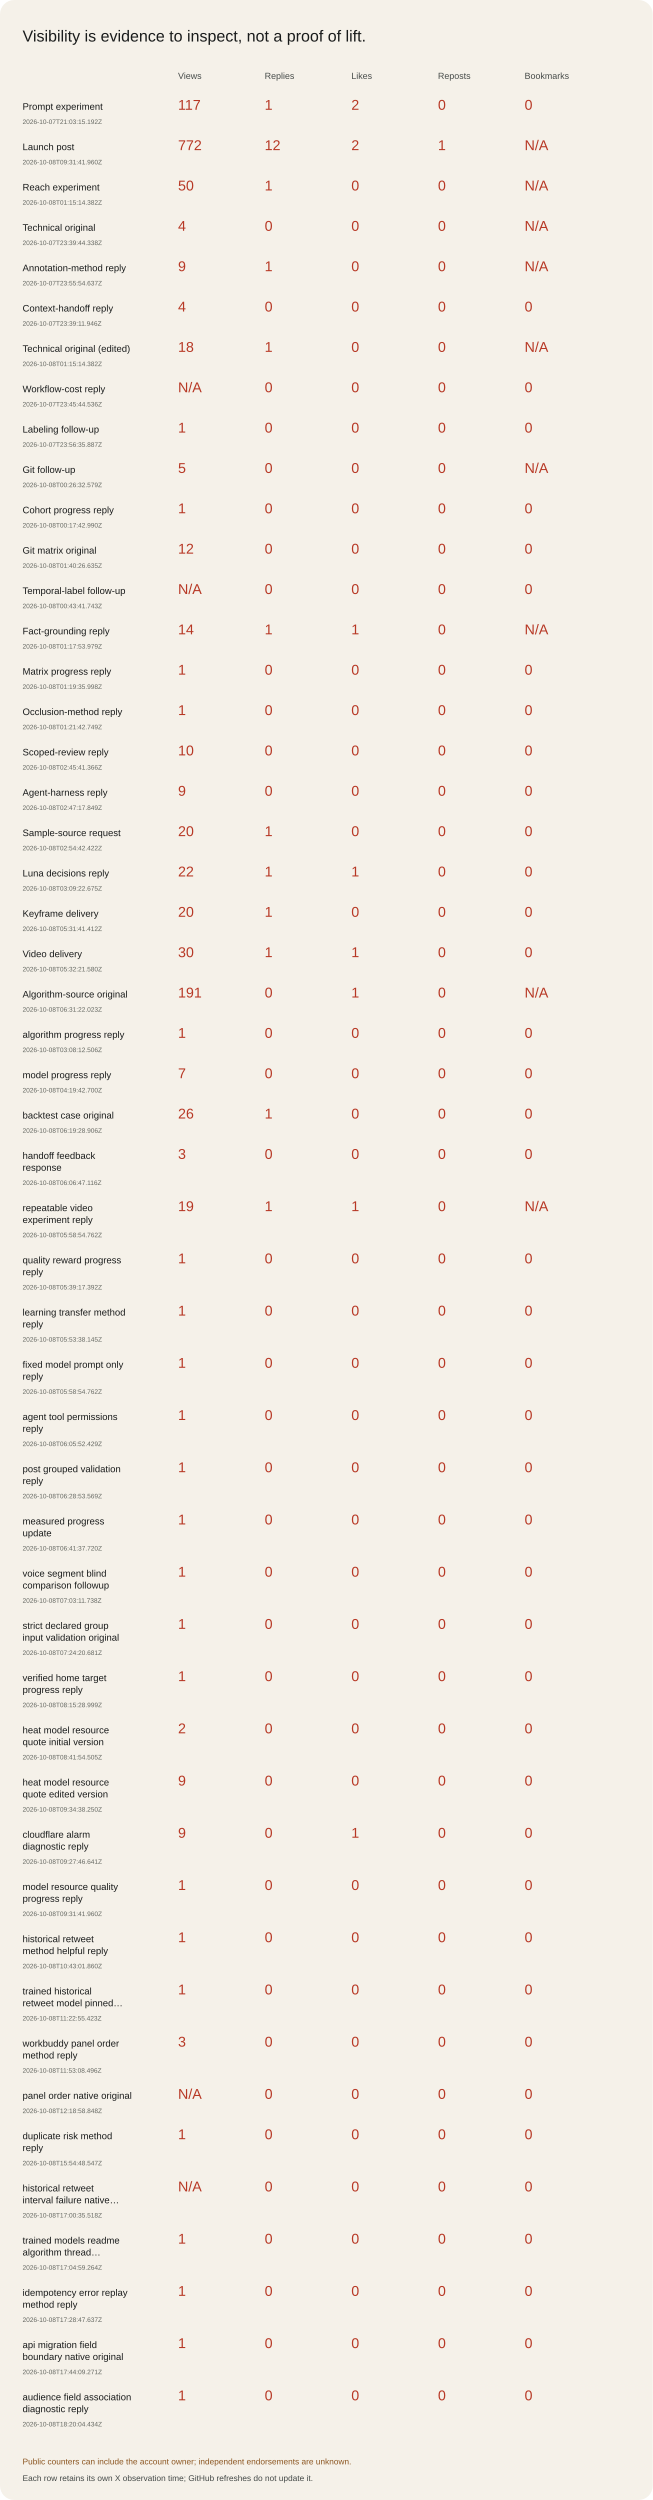
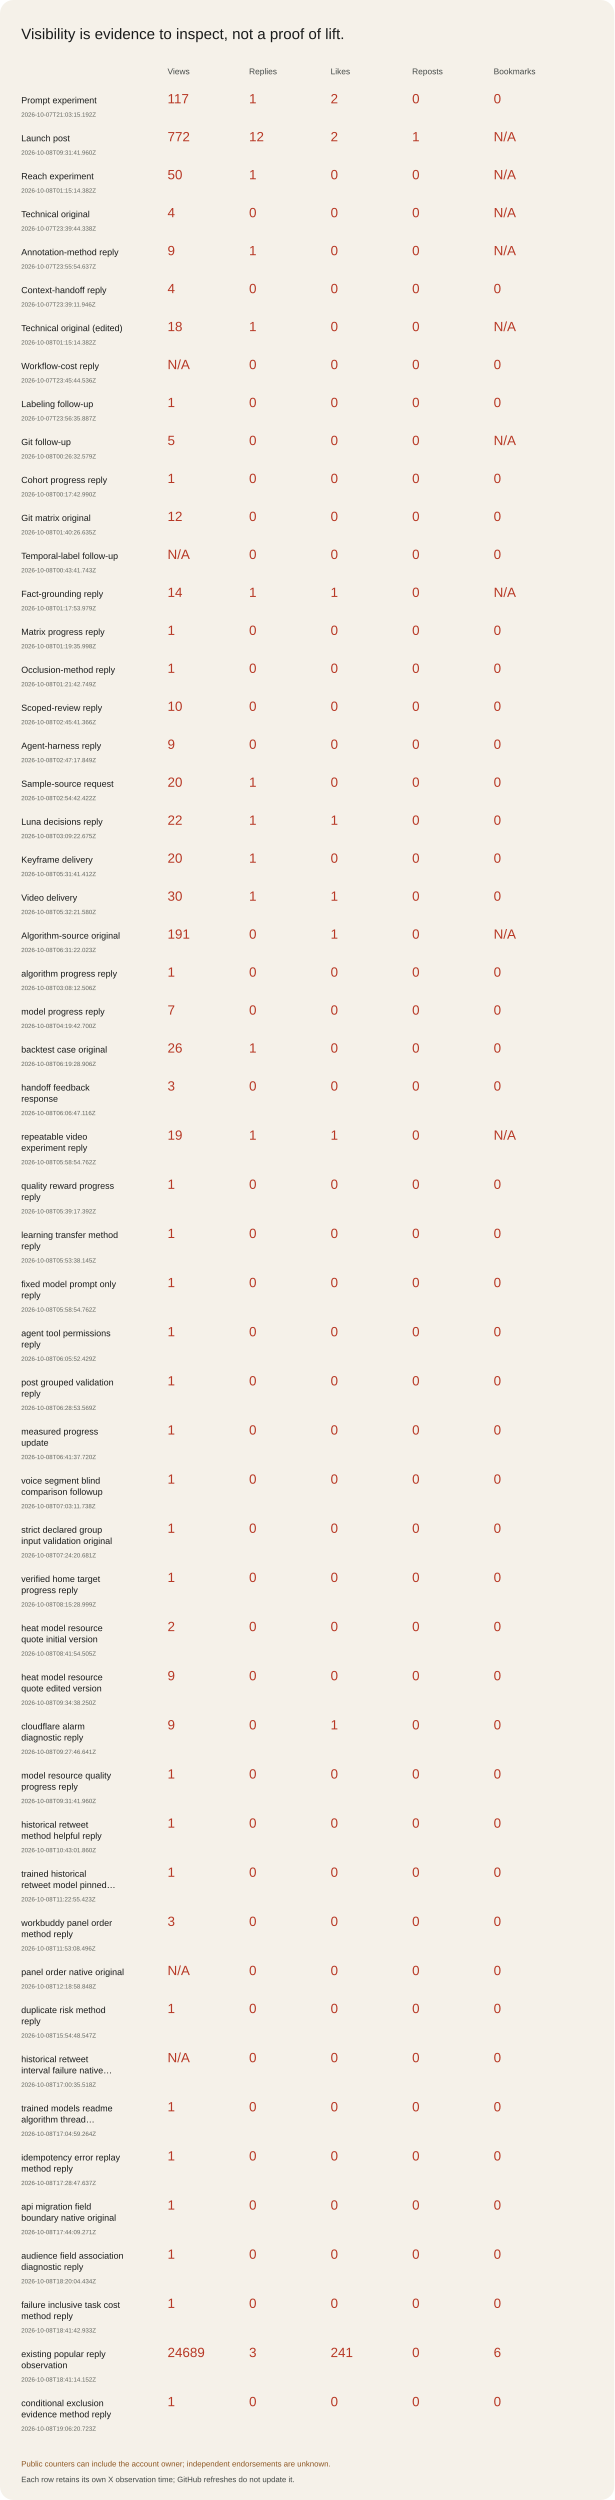
- <svg xmlns="http://www.w3.org/2000/svg" width="1100" height="4213" viewBox="0 0 1100 4213" role="img">
-   <rect width="1100" height="4213" rx="24" fill="#f5f1e9" />
+ <svg xmlns="http://www.w3.org/2000/svg" width="1100" height="4477" viewBox="0 0 1100 4477" role="img">
+   <rect width="1100" height="4477" rx="24" fill="#f5f1e9" />
  <g font-family="Arial, sans-serif">
    <text x="38" y="70" font-size="27" fill="#191b1b">Visibility is evidence to inspect, not a proof of lift.</text>
    <text x="300" y="133" font-size="15" fill="#454a48">Views</text>
    <text x="446" y="133" font-size="15" fill="#454a48">Replies</text>
    <text x="592" y="133" font-size="15" fill="#454a48">Likes</text>
    <text x="738" y="133" font-size="15" fill="#454a48">Reposts</text>
    <text x="884" y="133" font-size="15" fill="#454a48">Bookmarks</text>
    <svg x="38" y="166" width="244" height="43" viewBox="0 0 244 43" overflow="hidden">
      <text x="0" y="19" font-size="16" fill="#191b1b">Prompt experiment</text>
    </svg>
    <text x="300" y="185" font-size="24" fill="#b73825">117</text>
    <text x="446" y="185" font-size="24" fill="#b73825">1</text>
    <text x="592" y="185" font-size="24" fill="#b73825">2</text>
    <text x="738" y="185" font-size="24" fill="#b73825">0</text>
    <text x="884" y="185" font-size="24" fill="#b73825">0</text>
    <text x="38" y="209" font-size="11" fill="#636660">2026-10-07T21:03:15.192Z</text>
    <svg x="38" y="234" width="244" height="43" viewBox="0 0 244 43" overflow="hidden">
      <text x="0" y="19" font-size="16" fill="#191b1b">Launch post</text>
    </svg>
    <text x="300" y="253" font-size="24" fill="#b73825">772</text>
    <text x="446" y="253" font-size="24" fill="#b73825">12</text>
    <text x="592" y="253" font-size="24" fill="#b73825">2</text>
    <text x="738" y="253" font-size="24" fill="#b73825">1</text>
    <text x="884" y="253" font-size="24" fill="#b73825">N/A</text>
    <text x="38" y="277" font-size="11" fill="#636660">2026-10-08T09:31:41.960Z</text>
    <svg x="38" y="302" width="244" height="43" viewBox="0 0 244 43" overflow="hidden">
      <text x="0" y="19" font-size="16" fill="#191b1b">Reach experiment</text>
    </svg>
    <text x="300" y="321" font-size="24" fill="#b73825">50</text>
    <text x="446" y="321" font-size="24" fill="#b73825">1</text>
    <text x="592" y="321" font-size="24" fill="#b73825">0</text>
    <text x="738" y="321" font-size="24" fill="#b73825">0</text>
    <text x="884" y="321" font-size="24" fill="#b73825">N/A</text>
    <text x="38" y="345" font-size="11" fill="#636660">2026-10-08T01:15:14.382Z</text>
    <svg x="38" y="370" width="244" height="43" viewBox="0 0 244 43" overflow="hidden">
      <text x="0" y="19" font-size="16" fill="#191b1b">Technical original</text>
    </svg>
    <text x="300" y="389" font-size="24" fill="#b73825">4</text>
    <text x="446" y="389" font-size="24" fill="#b73825">0</text>
    <text x="592" y="389" font-size="24" fill="#b73825">0</text>
    <text x="738" y="389" font-size="24" fill="#b73825">0</text>
    <text x="884" y="389" font-size="24" fill="#b73825">N/A</text>
    <text x="38" y="413" font-size="11" fill="#636660">2026-10-07T23:39:44.338Z</text>
    <svg x="38" y="438" width="244" height="43" viewBox="0 0 244 43" overflow="hidden">
      <text x="0" y="19" font-size="16" fill="#191b1b">Annotation-method reply</text>
    </svg>
    <text x="300" y="457" font-size="24" fill="#b73825">9</text>
    <text x="446" y="457" font-size="24" fill="#b73825">1</text>
    <text x="592" y="457" font-size="24" fill="#b73825">0</text>
    <text x="738" y="457" font-size="24" fill="#b73825">0</text>
    <text x="884" y="457" font-size="24" fill="#b73825">N/A</text>
    <text x="38" y="481" font-size="11" fill="#636660">2026-10-07T23:55:54.637Z</text>
    <svg x="38" y="506" width="244" height="43" viewBox="0 0 244 43" overflow="hidden">
      <text x="0" y="19" font-size="16" fill="#191b1b">Context-handoff reply</text>
    </svg>
    <text x="300" y="525" font-size="24" fill="#b73825">4</text>
    <text x="446" y="525" font-size="24" fill="#b73825">0</text>
    <text x="592" y="525" font-size="24" fill="#b73825">0</text>
    <text x="738" y="525" font-size="24" fill="#b73825">0</text>
    <text x="884" y="525" font-size="24" fill="#b73825">0</text>
    <text x="38" y="549" font-size="11" fill="#636660">2026-10-07T23:39:11.946Z</text>
    <svg x="38" y="574" width="244" height="43" viewBox="0 0 244 43" overflow="hidden">
      <text x="0" y="19" font-size="16" fill="#191b1b">Technical original (edited)</text>
    </svg>
    <text x="300" y="593" font-size="24" fill="#b73825">18</text>
    <text x="446" y="593" font-size="24" fill="#b73825">1</text>
    <text x="592" y="593" font-size="24" fill="#b73825">0</text>
    <text x="738" y="593" font-size="24" fill="#b73825">0</text>
    <text x="884" y="593" font-size="24" fill="#b73825">N/A</text>
    <text x="38" y="617" font-size="11" fill="#636660">2026-10-08T01:15:14.382Z</text>
    <svg x="38" y="642" width="244" height="43" viewBox="0 0 244 43" overflow="hidden">
      <text x="0" y="19" font-size="16" fill="#191b1b">Workflow-cost reply</text>
    </svg>
    <text x="300" y="661" font-size="24" fill="#b73825">N/A</text>
    <text x="446" y="661" font-size="24" fill="#b73825">0</text>
    <text x="592" y="661" font-size="24" fill="#b73825">0</text>
    <text x="738" y="661" font-size="24" fill="#b73825">0</text>
    <text x="884" y="661" font-size="24" fill="#b73825">0</text>
    <text x="38" y="685" font-size="11" fill="#636660">2026-10-07T23:45:44.536Z</text>
    <svg x="38" y="710" width="244" height="43" viewBox="0 0 244 43" overflow="hidden">
      <text x="0" y="19" font-size="16" fill="#191b1b">Labeling follow-up</text>
    </svg>
    <text x="300" y="729" font-size="24" fill="#b73825">1</text>
    <text x="446" y="729" font-size="24" fill="#b73825">0</text>
    <text x="592" y="729" font-size="24" fill="#b73825">0</text>
    <text x="738" y="729" font-size="24" fill="#b73825">0</text>
    <text x="884" y="729" font-size="24" fill="#b73825">0</text>
    <text x="38" y="753" font-size="11" fill="#636660">2026-10-07T23:56:35.887Z</text>
    <svg x="38" y="778" width="244" height="43" viewBox="0 0 244 43" overflow="hidden">
      <text x="0" y="19" font-size="16" fill="#191b1b">Git follow-up</text>
    </svg>
    <text x="300" y="797" font-size="24" fill="#b73825">5</text>
    <text x="446" y="797" font-size="24" fill="#b73825">0</text>
    <text x="592" y="797" font-size="24" fill="#b73825">0</text>
    <text x="738" y="797" font-size="24" fill="#b73825">0</text>
    <text x="884" y="797" font-size="24" fill="#b73825">N/A</text>
    <text x="38" y="821" font-size="11" fill="#636660">2026-10-08T00:26:32.579Z</text>
    <svg x="38" y="846" width="244" height="43" viewBox="0 0 244 43" overflow="hidden">
      <text x="0" y="19" font-size="16" fill="#191b1b">Cohort progress reply</text>
    </svg>
    <text x="300" y="865" font-size="24" fill="#b73825">1</text>
    <text x="446" y="865" font-size="24" fill="#b73825">0</text>
    <text x="592" y="865" font-size="24" fill="#b73825">0</text>
    <text x="738" y="865" font-size="24" fill="#b73825">0</text>
    <text x="884" y="865" font-size="24" fill="#b73825">0</text>
    <text x="38" y="889" font-size="11" fill="#636660">2026-10-08T00:17:42.990Z</text>
    <svg x="38" y="914" width="244" height="43" viewBox="0 0 244 43" overflow="hidden">
      <text x="0" y="19" font-size="16" fill="#191b1b">Git matrix original</text>
    </svg>
    <text x="300" y="933" font-size="24" fill="#b73825">12</text>
    <text x="446" y="933" font-size="24" fill="#b73825">0</text>
    <text x="592" y="933" font-size="24" fill="#b73825">0</text>
    <text x="738" y="933" font-size="24" fill="#b73825">0</text>
    <text x="884" y="933" font-size="24" fill="#b73825">0</text>
    <text x="38" y="957" font-size="11" fill="#636660">2026-10-08T01:40:26.635Z</text>
    <svg x="38" y="982" width="244" height="43" viewBox="0 0 244 43" overflow="hidden">
      <text x="0" y="19" font-size="16" fill="#191b1b">Temporal-label follow-up</text>
    </svg>
    <text x="300" y="1001" font-size="24" fill="#b73825">N/A</text>
    <text x="446" y="1001" font-size="24" fill="#b73825">0</text>
    <text x="592" y="1001" font-size="24" fill="#b73825">0</text>
    <text x="738" y="1001" font-size="24" fill="#b73825">0</text>
    <text x="884" y="1001" font-size="24" fill="#b73825">0</text>
    <text x="38" y="1025" font-size="11" fill="#636660">2026-10-08T00:43:41.743Z</text>
    <svg x="38" y="1050" width="244" height="43" viewBox="0 0 244 43" overflow="hidden">
      <text x="0" y="19" font-size="16" fill="#191b1b">Fact-grounding reply</text>
    </svg>
    <text x="300" y="1069" font-size="24" fill="#b73825">14</text>
    <text x="446" y="1069" font-size="24" fill="#b73825">1</text>
    <text x="592" y="1069" font-size="24" fill="#b73825">1</text>
    <text x="738" y="1069" font-size="24" fill="#b73825">0</text>
    <text x="884" y="1069" font-size="24" fill="#b73825">N/A</text>
    <text x="38" y="1093" font-size="11" fill="#636660">2026-10-08T01:17:53.979Z</text>
    <svg x="38" y="1118" width="244" height="43" viewBox="0 0 244 43" overflow="hidden">
      <text x="0" y="19" font-size="16" fill="#191b1b">Matrix progress reply</text>
    </svg>
    <text x="300" y="1137" font-size="24" fill="#b73825">1</text>
    <text x="446" y="1137" font-size="24" fill="#b73825">0</text>
    <text x="592" y="1137" font-size="24" fill="#b73825">0</text>
    <text x="738" y="1137" font-size="24" fill="#b73825">0</text>
    <text x="884" y="1137" font-size="24" fill="#b73825">0</text>
    <text x="38" y="1161" font-size="11" fill="#636660">2026-10-08T01:19:35.998Z</text>
    <svg x="38" y="1186" width="244" height="43" viewBox="0 0 244 43" overflow="hidden">
      <text x="0" y="19" font-size="16" fill="#191b1b">Occlusion-method reply</text>
    </svg>
    <text x="300" y="1205" font-size="24" fill="#b73825">1</text>
    <text x="446" y="1205" font-size="24" fill="#b73825">0</text>
    <text x="592" y="1205" font-size="24" fill="#b73825">0</text>
    <text x="738" y="1205" font-size="24" fill="#b73825">0</text>
    <text x="884" y="1205" font-size="24" fill="#b73825">0</text>
    <text x="38" y="1229" font-size="11" fill="#636660">2026-10-08T01:21:42.749Z</text>
    <svg x="38" y="1254" width="244" height="43" viewBox="0 0 244 43" overflow="hidden">
      <text x="0" y="19" font-size="16" fill="#191b1b">Scoped-review reply</text>
    </svg>
    <text x="300" y="1273" font-size="24" fill="#b73825">10</text>
    <text x="446" y="1273" font-size="24" fill="#b73825">0</text>
    <text x="592" y="1273" font-size="24" fill="#b73825">0</text>
    <text x="738" y="1273" font-size="24" fill="#b73825">0</text>
    <text x="884" y="1273" font-size="24" fill="#b73825">0</text>
    <text x="38" y="1297" font-size="11" fill="#636660">2026-10-08T02:45:41.366Z</text>
    <svg x="38" y="1322" width="244" height="43" viewBox="0 0 244 43" overflow="hidden">
      <text x="0" y="19" font-size="16" fill="#191b1b">Agent-harness reply</text>
    </svg>
    <text x="300" y="1341" font-size="24" fill="#b73825">9</text>
    <text x="446" y="1341" font-size="24" fill="#b73825">0</text>
    <text x="592" y="1341" font-size="24" fill="#b73825">0</text>
    <text x="738" y="1341" font-size="24" fill="#b73825">0</text>
    <text x="884" y="1341" font-size="24" fill="#b73825">0</text>
    <text x="38" y="1365" font-size="11" fill="#636660">2026-10-08T02:47:17.849Z</text>
    <svg x="38" y="1390" width="244" height="43" viewBox="0 0 244 43" overflow="hidden">
      <text x="0" y="19" font-size="16" fill="#191b1b">Sample-source request</text>
    </svg>
    <text x="300" y="1409" font-size="24" fill="#b73825">20</text>
    <text x="446" y="1409" font-size="24" fill="#b73825">1</text>
    <text x="592" y="1409" font-size="24" fill="#b73825">0</text>
    <text x="738" y="1409" font-size="24" fill="#b73825">0</text>
    <text x="884" y="1409" font-size="24" fill="#b73825">0</text>
    <text x="38" y="1433" font-size="11" fill="#636660">2026-10-08T02:54:42.422Z</text>
    <svg x="38" y="1458" width="244" height="43" viewBox="0 0 244 43" overflow="hidden">
      <text x="0" y="19" font-size="16" fill="#191b1b">Luna decisions reply</text>
    </svg>
    <text x="300" y="1477" font-size="24" fill="#b73825">22</text>
    <text x="446" y="1477" font-size="24" fill="#b73825">1</text>
    <text x="592" y="1477" font-size="24" fill="#b73825">1</text>
    <text x="738" y="1477" font-size="24" fill="#b73825">0</text>
    <text x="884" y="1477" font-size="24" fill="#b73825">0</text>
    <text x="38" y="1501" font-size="11" fill="#636660">2026-10-08T03:09:22.675Z</text>
    <svg x="38" y="1526" width="244" height="43" viewBox="0 0 244 43" overflow="hidden">
      <text x="0" y="19" font-size="16" fill="#191b1b">Keyframe delivery</text>
    </svg>
    <text x="300" y="1545" font-size="24" fill="#b73825">20</text>
    <text x="446" y="1545" font-size="24" fill="#b73825">1</text>
    <text x="592" y="1545" font-size="24" fill="#b73825">0</text>
    <text x="738" y="1545" font-size="24" fill="#b73825">0</text>
    <text x="884" y="1545" font-size="24" fill="#b73825">0</text>
    <text x="38" y="1569" font-size="11" fill="#636660">2026-10-08T05:31:41.412Z</text>
    <svg x="38" y="1594" width="244" height="43" viewBox="0 0 244 43" overflow="hidden">
      <text x="0" y="19" font-size="16" fill="#191b1b">Video delivery</text>
    </svg>
    <text x="300" y="1613" font-size="24" fill="#b73825">30</text>
    <text x="446" y="1613" font-size="24" fill="#b73825">1</text>
    <text x="592" y="1613" font-size="24" fill="#b73825">1</text>
    <text x="738" y="1613" font-size="24" fill="#b73825">0</text>
    <text x="884" y="1613" font-size="24" fill="#b73825">0</text>
    <text x="38" y="1637" font-size="11" fill="#636660">2026-10-08T05:32:21.580Z</text>
    <svg x="38" y="1662" width="244" height="43" viewBox="0 0 244 43" overflow="hidden">
      <text x="0" y="19" font-size="16" fill="#191b1b">Algorithm-source original</text>
    </svg>
    <text x="300" y="1681" font-size="24" fill="#b73825">191</text>
    <text x="446" y="1681" font-size="24" fill="#b73825">0</text>
    <text x="592" y="1681" font-size="24" fill="#b73825">1</text>
    <text x="738" y="1681" font-size="24" fill="#b73825">0</text>
    <text x="884" y="1681" font-size="24" fill="#b73825">N/A</text>
    <text x="38" y="1705" font-size="11" fill="#636660">2026-10-08T06:31:22.023Z</text>
    <svg x="38" y="1730" width="244" height="43" viewBox="0 0 244 43" overflow="hidden">
      <text x="0" y="19" font-size="16" fill="#191b1b">algorithm progress reply</text>
    </svg>
    <text x="300" y="1749" font-size="24" fill="#b73825">1</text>
    <text x="446" y="1749" font-size="24" fill="#b73825">0</text>
    <text x="592" y="1749" font-size="24" fill="#b73825">0</text>
    <text x="738" y="1749" font-size="24" fill="#b73825">0</text>
    <text x="884" y="1749" font-size="24" fill="#b73825">0</text>
    <text x="38" y="1773" font-size="11" fill="#636660">2026-10-08T03:08:12.506Z</text>
    <svg x="38" y="1798" width="244" height="43" viewBox="0 0 244 43" overflow="hidden">
      <text x="0" y="19" font-size="16" fill="#191b1b">model progress reply</text>
    </svg>
    <text x="300" y="1817" font-size="24" fill="#b73825">7</text>
    <text x="446" y="1817" font-size="24" fill="#b73825">0</text>
    <text x="592" y="1817" font-size="24" fill="#b73825">0</text>
    <text x="738" y="1817" font-size="24" fill="#b73825">0</text>
    <text x="884" y="1817" font-size="24" fill="#b73825">0</text>
    <text x="38" y="1841" font-size="11" fill="#636660">2026-10-08T04:19:42.700Z</text>
    <svg x="38" y="1866" width="244" height="43" viewBox="0 0 244 43" overflow="hidden">
      <text x="0" y="19" font-size="16" fill="#191b1b">backtest case original</text>
    </svg>
    <text x="300" y="1885" font-size="24" fill="#b73825">26</text>
    <text x="446" y="1885" font-size="24" fill="#b73825">1</text>
    <text x="592" y="1885" font-size="24" fill="#b73825">0</text>
    <text x="738" y="1885" font-size="24" fill="#b73825">0</text>
    <text x="884" y="1885" font-size="24" fill="#b73825">0</text>
    <text x="38" y="1909" font-size="11" fill="#636660">2026-10-08T06:19:28.906Z</text>
    <svg x="38" y="1934" width="244" height="43" viewBox="0 0 244 43" overflow="hidden">
      <text x="0" y="19" font-size="16" fill="#191b1b">handoff feedback</text>
      <text x="0" y="39" font-size="16" fill="#191b1b">response</text>
    </svg>
    <text x="300" y="1953" font-size="24" fill="#b73825">3</text>
    <text x="446" y="1953" font-size="24" fill="#b73825">0</text>
    <text x="592" y="1953" font-size="24" fill="#b73825">0</text>
    <text x="738" y="1953" font-size="24" fill="#b73825">0</text>
    <text x="884" y="1953" font-size="24" fill="#b73825">0</text>
    <text x="38" y="1997" font-size="11" fill="#636660">2026-10-08T06:06:47.116Z</text>
    <svg x="38" y="2022" width="244" height="43" viewBox="0 0 244 43" overflow="hidden">
      <text x="0" y="19" font-size="16" fill="#191b1b">repeatable video</text>
      <text x="0" y="39" font-size="16" fill="#191b1b">experiment reply</text>
    </svg>
    <text x="300" y="2041" font-size="24" fill="#b73825">19</text>
    <text x="446" y="2041" font-size="24" fill="#b73825">1</text>
    <text x="592" y="2041" font-size="24" fill="#b73825">1</text>
    <text x="738" y="2041" font-size="24" fill="#b73825">0</text>
    <text x="884" y="2041" font-size="24" fill="#b73825">N/A</text>
    <text x="38" y="2085" font-size="11" fill="#636660">2026-10-08T05:58:54.762Z</text>
    <svg x="38" y="2110" width="244" height="43" viewBox="0 0 244 43" overflow="hidden">
      <text x="0" y="19" font-size="16" fill="#191b1b">quality reward progress</text>
      <text x="0" y="39" font-size="16" fill="#191b1b">reply</text>
    </svg>
    <text x="300" y="2129" font-size="24" fill="#b73825">1</text>
    <text x="446" y="2129" font-size="24" fill="#b73825">0</text>
    <text x="592" y="2129" font-size="24" fill="#b73825">0</text>
    <text x="738" y="2129" font-size="24" fill="#b73825">0</text>
    <text x="884" y="2129" font-size="24" fill="#b73825">0</text>
    <text x="38" y="2173" font-size="11" fill="#636660">2026-10-08T05:39:17.392Z</text>
    <svg x="38" y="2198" width="244" height="43" viewBox="0 0 244 43" overflow="hidden">
      <text x="0" y="19" font-size="16" fill="#191b1b">learning transfer method</text>
      <text x="0" y="39" font-size="16" fill="#191b1b">reply</text>
    </svg>
    <text x="300" y="2217" font-size="24" fill="#b73825">1</text>
    <text x="446" y="2217" font-size="24" fill="#b73825">0</text>
    <text x="592" y="2217" font-size="24" fill="#b73825">0</text>
    <text x="738" y="2217" font-size="24" fill="#b73825">0</text>
    <text x="884" y="2217" font-size="24" fill="#b73825">0</text>
    <text x="38" y="2261" font-size="11" fill="#636660">2026-10-08T05:53:38.145Z</text>
    <svg x="38" y="2286" width="244" height="43" viewBox="0 0 244 43" overflow="hidden">
      <text x="0" y="19" font-size="16" fill="#191b1b">fixed model prompt only</text>
      <text x="0" y="39" font-size="16" fill="#191b1b">reply</text>
    </svg>
    <text x="300" y="2305" font-size="24" fill="#b73825">1</text>
    <text x="446" y="2305" font-size="24" fill="#b73825">0</text>
    <text x="592" y="2305" font-size="24" fill="#b73825">0</text>
    <text x="738" y="2305" font-size="24" fill="#b73825">0</text>
    <text x="884" y="2305" font-size="24" fill="#b73825">0</text>
    <text x="38" y="2349" font-size="11" fill="#636660">2026-10-08T05:58:54.762Z</text>
    <svg x="38" y="2374" width="244" height="43" viewBox="0 0 244 43" overflow="hidden">
      <text x="0" y="19" font-size="16" fill="#191b1b">agent tool permissions</text>
      <text x="0" y="39" font-size="16" fill="#191b1b">reply</text>
    </svg>
    <text x="300" y="2393" font-size="24" fill="#b73825">1</text>
    <text x="446" y="2393" font-size="24" fill="#b73825">0</text>
    <text x="592" y="2393" font-size="24" fill="#b73825">0</text>
    <text x="738" y="2393" font-size="24" fill="#b73825">0</text>
    <text x="884" y="2393" font-size="24" fill="#b73825">0</text>
    <text x="38" y="2437" font-size="11" fill="#636660">2026-10-08T06:05:52.429Z</text>
    <svg x="38" y="2462" width="244" height="43" viewBox="0 0 244 43" overflow="hidden">
      <text x="0" y="19" font-size="16" fill="#191b1b">post grouped validation</text>
      <text x="0" y="39" font-size="16" fill="#191b1b">reply</text>
    </svg>
    <text x="300" y="2481" font-size="24" fill="#b73825">1</text>
    <text x="446" y="2481" font-size="24" fill="#b73825">0</text>
    <text x="592" y="2481" font-size="24" fill="#b73825">0</text>
    <text x="738" y="2481" font-size="24" fill="#b73825">0</text>
    <text x="884" y="2481" font-size="24" fill="#b73825">0</text>
    <text x="38" y="2525" font-size="11" fill="#636660">2026-10-08T06:28:53.569Z</text>
    <svg x="38" y="2550" width="244" height="43" viewBox="0 0 244 43" overflow="hidden">
      <text x="0" y="19" font-size="16" fill="#191b1b">measured progress</text>
      <text x="0" y="39" font-size="16" fill="#191b1b">update</text>
    </svg>
    <text x="300" y="2569" font-size="24" fill="#b73825">1</text>
    <text x="446" y="2569" font-size="24" fill="#b73825">0</text>
    <text x="592" y="2569" font-size="24" fill="#b73825">0</text>
    <text x="738" y="2569" font-size="24" fill="#b73825">0</text>
    <text x="884" y="2569" font-size="24" fill="#b73825">0</text>
    <text x="38" y="2613" font-size="11" fill="#636660">2026-10-08T06:41:37.720Z</text>
    <svg x="38" y="2638" width="244" height="43" viewBox="0 0 244 43" overflow="hidden">
      <text x="0" y="19" font-size="16" fill="#191b1b">voice segment blind</text>
      <text x="0" y="39" font-size="16" fill="#191b1b">comparison followup</text>
    </svg>
    <text x="300" y="2657" font-size="24" fill="#b73825">1</text>
    <text x="446" y="2657" font-size="24" fill="#b73825">0</text>
    <text x="592" y="2657" font-size="24" fill="#b73825">0</text>
    <text x="738" y="2657" font-size="24" fill="#b73825">0</text>
    <text x="884" y="2657" font-size="24" fill="#b73825">0</text>
    <text x="38" y="2701" font-size="11" fill="#636660">2026-10-08T07:03:11.738Z</text>
    <svg x="38" y="2726" width="244" height="43" viewBox="0 0 244 43" overflow="hidden">
      <text x="0" y="19" font-size="16" fill="#191b1b">strict declared group</text>
      <text x="0" y="39" font-size="16" fill="#191b1b">input validation original</text>
    </svg>
    <text x="300" y="2745" font-size="24" fill="#b73825">1</text>
    <text x="446" y="2745" font-size="24" fill="#b73825">0</text>
    <text x="592" y="2745" font-size="24" fill="#b73825">0</text>
    <text x="738" y="2745" font-size="24" fill="#b73825">0</text>
    <text x="884" y="2745" font-size="24" fill="#b73825">0</text>
    <text x="38" y="2789" font-size="11" fill="#636660">2026-10-08T07:24:20.681Z</text>
    <svg x="38" y="2814" width="244" height="43" viewBox="0 0 244 43" overflow="hidden">
      <text x="0" y="19" font-size="16" fill="#191b1b">verified home target</text>
      <text x="0" y="39" font-size="16" fill="#191b1b">progress reply</text>
    </svg>
    <text x="300" y="2833" font-size="24" fill="#b73825">1</text>
    <text x="446" y="2833" font-size="24" fill="#b73825">0</text>
    <text x="592" y="2833" font-size="24" fill="#b73825">0</text>
    <text x="738" y="2833" font-size="24" fill="#b73825">0</text>
    <text x="884" y="2833" font-size="24" fill="#b73825">0</text>
    <text x="38" y="2877" font-size="11" fill="#636660">2026-10-08T08:15:28.999Z</text>
    <svg x="38" y="2902" width="244" height="43" viewBox="0 0 244 43" overflow="hidden">
      <text x="0" y="19" font-size="16" fill="#191b1b">heat model resource</text>
      <text x="0" y="39" font-size="16" fill="#191b1b">quote initial version</text>
    </svg>
    <text x="300" y="2921" font-size="24" fill="#b73825">2</text>
    <text x="446" y="2921" font-size="24" fill="#b73825">0</text>
    <text x="592" y="2921" font-size="24" fill="#b73825">0</text>
    <text x="738" y="2921" font-size="24" fill="#b73825">0</text>
    <text x="884" y="2921" font-size="24" fill="#b73825">0</text>
    <text x="38" y="2965" font-size="11" fill="#636660">2026-10-08T08:41:54.505Z</text>
    <svg x="38" y="2990" width="244" height="43" viewBox="0 0 244 43" overflow="hidden">
      <text x="0" y="19" font-size="16" fill="#191b1b">heat model resource</text>
      <text x="0" y="39" font-size="16" fill="#191b1b">quote edited version</text>
    </svg>
    <text x="300" y="3009" font-size="24" fill="#b73825">9</text>
    <text x="446" y="3009" font-size="24" fill="#b73825">0</text>
    <text x="592" y="3009" font-size="24" fill="#b73825">0</text>
    <text x="738" y="3009" font-size="24" fill="#b73825">0</text>
    <text x="884" y="3009" font-size="24" fill="#b73825">0</text>
    <text x="38" y="3053" font-size="11" fill="#636660">2026-10-08T09:34:38.250Z</text>
    <svg x="38" y="3078" width="244" height="43" viewBox="0 0 244 43" overflow="hidden">
      <text x="0" y="19" font-size="16" fill="#191b1b">cloudflare alarm</text>
      <text x="0" y="39" font-size="16" fill="#191b1b">diagnostic reply</text>
    </svg>
    <text x="300" y="3097" font-size="24" fill="#b73825">9</text>
    <text x="446" y="3097" font-size="24" fill="#b73825">0</text>
    <text x="592" y="3097" font-size="24" fill="#b73825">1</text>
    <text x="738" y="3097" font-size="24" fill="#b73825">0</text>
    <text x="884" y="3097" font-size="24" fill="#b73825">0</text>
    <text x="38" y="3141" font-size="11" fill="#636660">2026-10-08T09:27:46.641Z</text>
    <svg x="38" y="3166" width="244" height="43" viewBox="0 0 244 43" overflow="hidden">
      <text x="0" y="19" font-size="16" fill="#191b1b">model resource quality</text>
      <text x="0" y="39" font-size="16" fill="#191b1b">progress reply</text>
    </svg>
    <text x="300" y="3185" font-size="24" fill="#b73825">1</text>
    <text x="446" y="3185" font-size="24" fill="#b73825">0</text>
    <text x="592" y="3185" font-size="24" fill="#b73825">0</text>
    <text x="738" y="3185" font-size="24" fill="#b73825">0</text>
    <text x="884" y="3185" font-size="24" fill="#b73825">0</text>
    <text x="38" y="3229" font-size="11" fill="#636660">2026-10-08T09:31:41.960Z</text>
    <svg x="38" y="3254" width="244" height="43" viewBox="0 0 244 43" overflow="hidden">
      <text x="0" y="19" font-size="16" fill="#191b1b">historical retweet</text>
      <text x="0" y="39" font-size="16" fill="#191b1b">method helpful reply</text>
    </svg>
    <text x="300" y="3273" font-size="24" fill="#b73825">1</text>
    <text x="446" y="3273" font-size="24" fill="#b73825">0</text>
    <text x="592" y="3273" font-size="24" fill="#b73825">0</text>
    <text x="738" y="3273" font-size="24" fill="#b73825">0</text>
    <text x="884" y="3273" font-size="24" fill="#b73825">0</text>
    <text x="38" y="3317" font-size="11" fill="#636660">2026-10-08T10:43:01.860Z</text>
    <svg x="38" y="3342" width="244" height="43" viewBox="0 0 244 43" overflow="hidden">
      <text x="0" y="19" font-size="16" fill="#191b1b">trained historical</text>
      <text x="0" y="39" font-size="16" fill="#191b1b">retweet model pinned…</text>
    </svg>
    <text x="300" y="3361" font-size="24" fill="#b73825">1</text>
    <text x="446" y="3361" font-size="24" fill="#b73825">0</text>
    <text x="592" y="3361" font-size="24" fill="#b73825">0</text>
    <text x="738" y="3361" font-size="24" fill="#b73825">0</text>
    <text x="884" y="3361" font-size="24" fill="#b73825">0</text>
    <text x="38" y="3405" font-size="11" fill="#636660">2026-10-08T11:22:55.423Z</text>
    <svg x="38" y="3430" width="244" height="43" viewBox="0 0 244 43" overflow="hidden">
      <text x="0" y="19" font-size="16" fill="#191b1b">workbuddy panel order</text>
      <text x="0" y="39" font-size="16" fill="#191b1b">method reply</text>
    </svg>
    <text x="300" y="3449" font-size="24" fill="#b73825">3</text>
    <text x="446" y="3449" font-size="24" fill="#b73825">0</text>
    <text x="592" y="3449" font-size="24" fill="#b73825">0</text>
    <text x="738" y="3449" font-size="24" fill="#b73825">0</text>
    <text x="884" y="3449" font-size="24" fill="#b73825">0</text>
    <text x="38" y="3493" font-size="11" fill="#636660">2026-10-08T11:53:08.496Z</text>
    <svg x="38" y="3518" width="244" height="43" viewBox="0 0 244 43" overflow="hidden">
      <text x="0" y="19" font-size="16" fill="#191b1b">panel order native original</text>
    </svg>
    <text x="300" y="3537" font-size="24" fill="#b73825">N/A</text>
    <text x="446" y="3537" font-size="24" fill="#b73825">0</text>
    <text x="592" y="3537" font-size="24" fill="#b73825">0</text>
    <text x="738" y="3537" font-size="24" fill="#b73825">0</text>
    <text x="884" y="3537" font-size="24" fill="#b73825">0</text>
    <text x="38" y="3561" font-size="11" fill="#636660">2026-10-08T12:18:58.848Z</text>
    <svg x="38" y="3586" width="244" height="43" viewBox="0 0 244 43" overflow="hidden">
      <text x="0" y="19" font-size="16" fill="#191b1b">duplicate risk method</text>
      <text x="0" y="39" font-size="16" fill="#191b1b">reply</text>
    </svg>
    <text x="300" y="3605" font-size="24" fill="#b73825">1</text>
    <text x="446" y="3605" font-size="24" fill="#b73825">0</text>
    <text x="592" y="3605" font-size="24" fill="#b73825">0</text>
    <text x="738" y="3605" font-size="24" fill="#b73825">0</text>
    <text x="884" y="3605" font-size="24" fill="#b73825">0</text>
    <text x="38" y="3649" font-size="11" fill="#636660">2026-10-08T15:54:48.547Z</text>
    <svg x="38" y="3674" width="244" height="43" viewBox="0 0 244 43" overflow="hidden">
      <text x="0" y="19" font-size="16" fill="#191b1b">historical retweet</text>
      <text x="0" y="39" font-size="16" fill="#191b1b">interval failure native…</text>
    </svg>
    <text x="300" y="3693" font-size="24" fill="#b73825">N/A</text>
    <text x="446" y="3693" font-size="24" fill="#b73825">0</text>
    <text x="592" y="3693" font-size="24" fill="#b73825">0</text>
    <text x="738" y="3693" font-size="24" fill="#b73825">0</text>
    <text x="884" y="3693" font-size="24" fill="#b73825">0</text>
    <text x="38" y="3737" font-size="11" fill="#636660">2026-10-08T17:00:35.518Z</text>
    <svg x="38" y="3762" width="244" height="43" viewBox="0 0 244 43" overflow="hidden">
      <text x="0" y="19" font-size="16" fill="#191b1b">trained models readme</text>
      <text x="0" y="39" font-size="16" fill="#191b1b">algorithm thread…</text>
    </svg>
    <text x="300" y="3781" font-size="24" fill="#b73825">1</text>
    <text x="446" y="3781" font-size="24" fill="#b73825">0</text>
    <text x="592" y="3781" font-size="24" fill="#b73825">0</text>
    <text x="738" y="3781" font-size="24" fill="#b73825">0</text>
    <text x="884" y="3781" font-size="24" fill="#b73825">0</text>
    <text x="38" y="3825" font-size="11" fill="#636660">2026-10-08T17:04:59.264Z</text>
    <svg x="38" y="3850" width="244" height="43" viewBox="0 0 244 43" overflow="hidden">
      <text x="0" y="19" font-size="16" fill="#191b1b">idempotency error replay</text>
      <text x="0" y="39" font-size="16" fill="#191b1b">method reply</text>
    </svg>
    <text x="300" y="3869" font-size="24" fill="#b73825">1</text>
    <text x="446" y="3869" font-size="24" fill="#b73825">0</text>
    <text x="592" y="3869" font-size="24" fill="#b73825">0</text>
    <text x="738" y="3869" font-size="24" fill="#b73825">0</text>
    <text x="884" y="3869" font-size="24" fill="#b73825">0</text>
    <text x="38" y="3913" font-size="11" fill="#636660">2026-10-08T17:28:47.637Z</text>
    <svg x="38" y="3938" width="244" height="43" viewBox="0 0 244 43" overflow="hidden">
      <text x="0" y="19" font-size="16" fill="#191b1b">api migration field</text>
      <text x="0" y="39" font-size="16" fill="#191b1b">boundary native original</text>
    </svg>
    <text x="300" y="3957" font-size="24" fill="#b73825">1</text>
    <text x="446" y="3957" font-size="24" fill="#b73825">0</text>
    <text x="592" y="3957" font-size="24" fill="#b73825">0</text>
    <text x="738" y="3957" font-size="24" fill="#b73825">0</text>
    <text x="884" y="3957" font-size="24" fill="#b73825">0</text>
    <text x="38" y="4001" font-size="11" fill="#636660">2026-10-08T17:44:09.271Z</text>
    <svg x="38" y="4026" width="244" height="43" viewBox="0 0 244 43" overflow="hidden">
      <text x="0" y="19" font-size="16" fill="#191b1b">audience field association</text>
      <text x="0" y="39" font-size="16" fill="#191b1b">diagnostic reply</text>
    </svg>
    <text x="300" y="4045" font-size="24" fill="#b73825">1</text>
    <text x="446" y="4045" font-size="24" fill="#b73825">0</text>
    <text x="592" y="4045" font-size="24" fill="#b73825">0</text>
    <text x="738" y="4045" font-size="24" fill="#b73825">0</text>
    <text x="884" y="4045" font-size="24" fill="#b73825">0</text>
    <text x="38" y="4089" font-size="11" fill="#636660">2026-10-08T18:20:04.434Z</text>
-     <text x="38" y="4153" font-size="14" fill="#8b5520">Public counters can include the account owner; independent endorsements are unknown.</text>
-     <text x="38" y="4181" font-size="14" fill="#454a48">Each row retains its own X observation time; GitHub refreshes do not update it.</text>
+     <svg x="38" y="4114" width="244" height="43" viewBox="0 0 244 43" overflow="hidden">
+       <text x="0" y="19" font-size="16" fill="#191b1b">failure inclusive task cost</text>
+       <text x="0" y="39" font-size="16" fill="#191b1b">method reply</text>
+     </svg>
+     <text x="300" y="4133" font-size="24" fill="#b73825">1</text>
+     <text x="446" y="4133" font-size="24" fill="#b73825">0</text>
+     <text x="592" y="4133" font-size="24" fill="#b73825">0</text>
+     <text x="738" y="4133" font-size="24" fill="#b73825">0</text>
+     <text x="884" y="4133" font-size="24" fill="#b73825">0</text>
+     <text x="38" y="4177" font-size="11" fill="#636660">2026-10-08T18:41:42.933Z</text>
+     <svg x="38" y="4202" width="244" height="43" viewBox="0 0 244 43" overflow="hidden">
+       <text x="0" y="19" font-size="16" fill="#191b1b">existing popular reply</text>
+       <text x="0" y="39" font-size="16" fill="#191b1b">observation</text>
+     </svg>
+     <text x="300" y="4221" font-size="24" fill="#b73825">24689</text>
+     <text x="446" y="4221" font-size="24" fill="#b73825">3</text>
+     <text x="592" y="4221" font-size="24" fill="#b73825">241</text>
+     <text x="738" y="4221" font-size="24" fill="#b73825">0</text>
+     <text x="884" y="4221" font-size="24" fill="#b73825">6</text>
+     <text x="38" y="4265" font-size="11" fill="#636660">2026-10-08T18:41:14.152Z</text>
+     <svg x="38" y="4290" width="244" height="43" viewBox="0 0 244 43" overflow="hidden">
+       <text x="0" y="19" font-size="16" fill="#191b1b">conditional exclusion</text>
+       <text x="0" y="39" font-size="16" fill="#191b1b">evidence method reply</text>
+     </svg>
+     <text x="300" y="4309" font-size="24" fill="#b73825">1</text>
+     <text x="446" y="4309" font-size="24" fill="#b73825">0</text>
+     <text x="592" y="4309" font-size="24" fill="#b73825">0</text>
+     <text x="738" y="4309" font-size="24" fill="#b73825">0</text>
+     <text x="884" y="4309" font-size="24" fill="#b73825">0</text>
+     <text x="38" y="4353" font-size="11" fill="#636660">2026-10-08T19:06:20.723Z</text>
+     <text x="38" y="4417" font-size="14" fill="#8b5520">Public counters can include the account owner; independent endorsements are unknown.</text>
+     <text x="38" y="4445" font-size="14" fill="#454a48">Each row retains its own X observation time; GitHub refreshes do not update it.</text>
  </g>
</svg>
